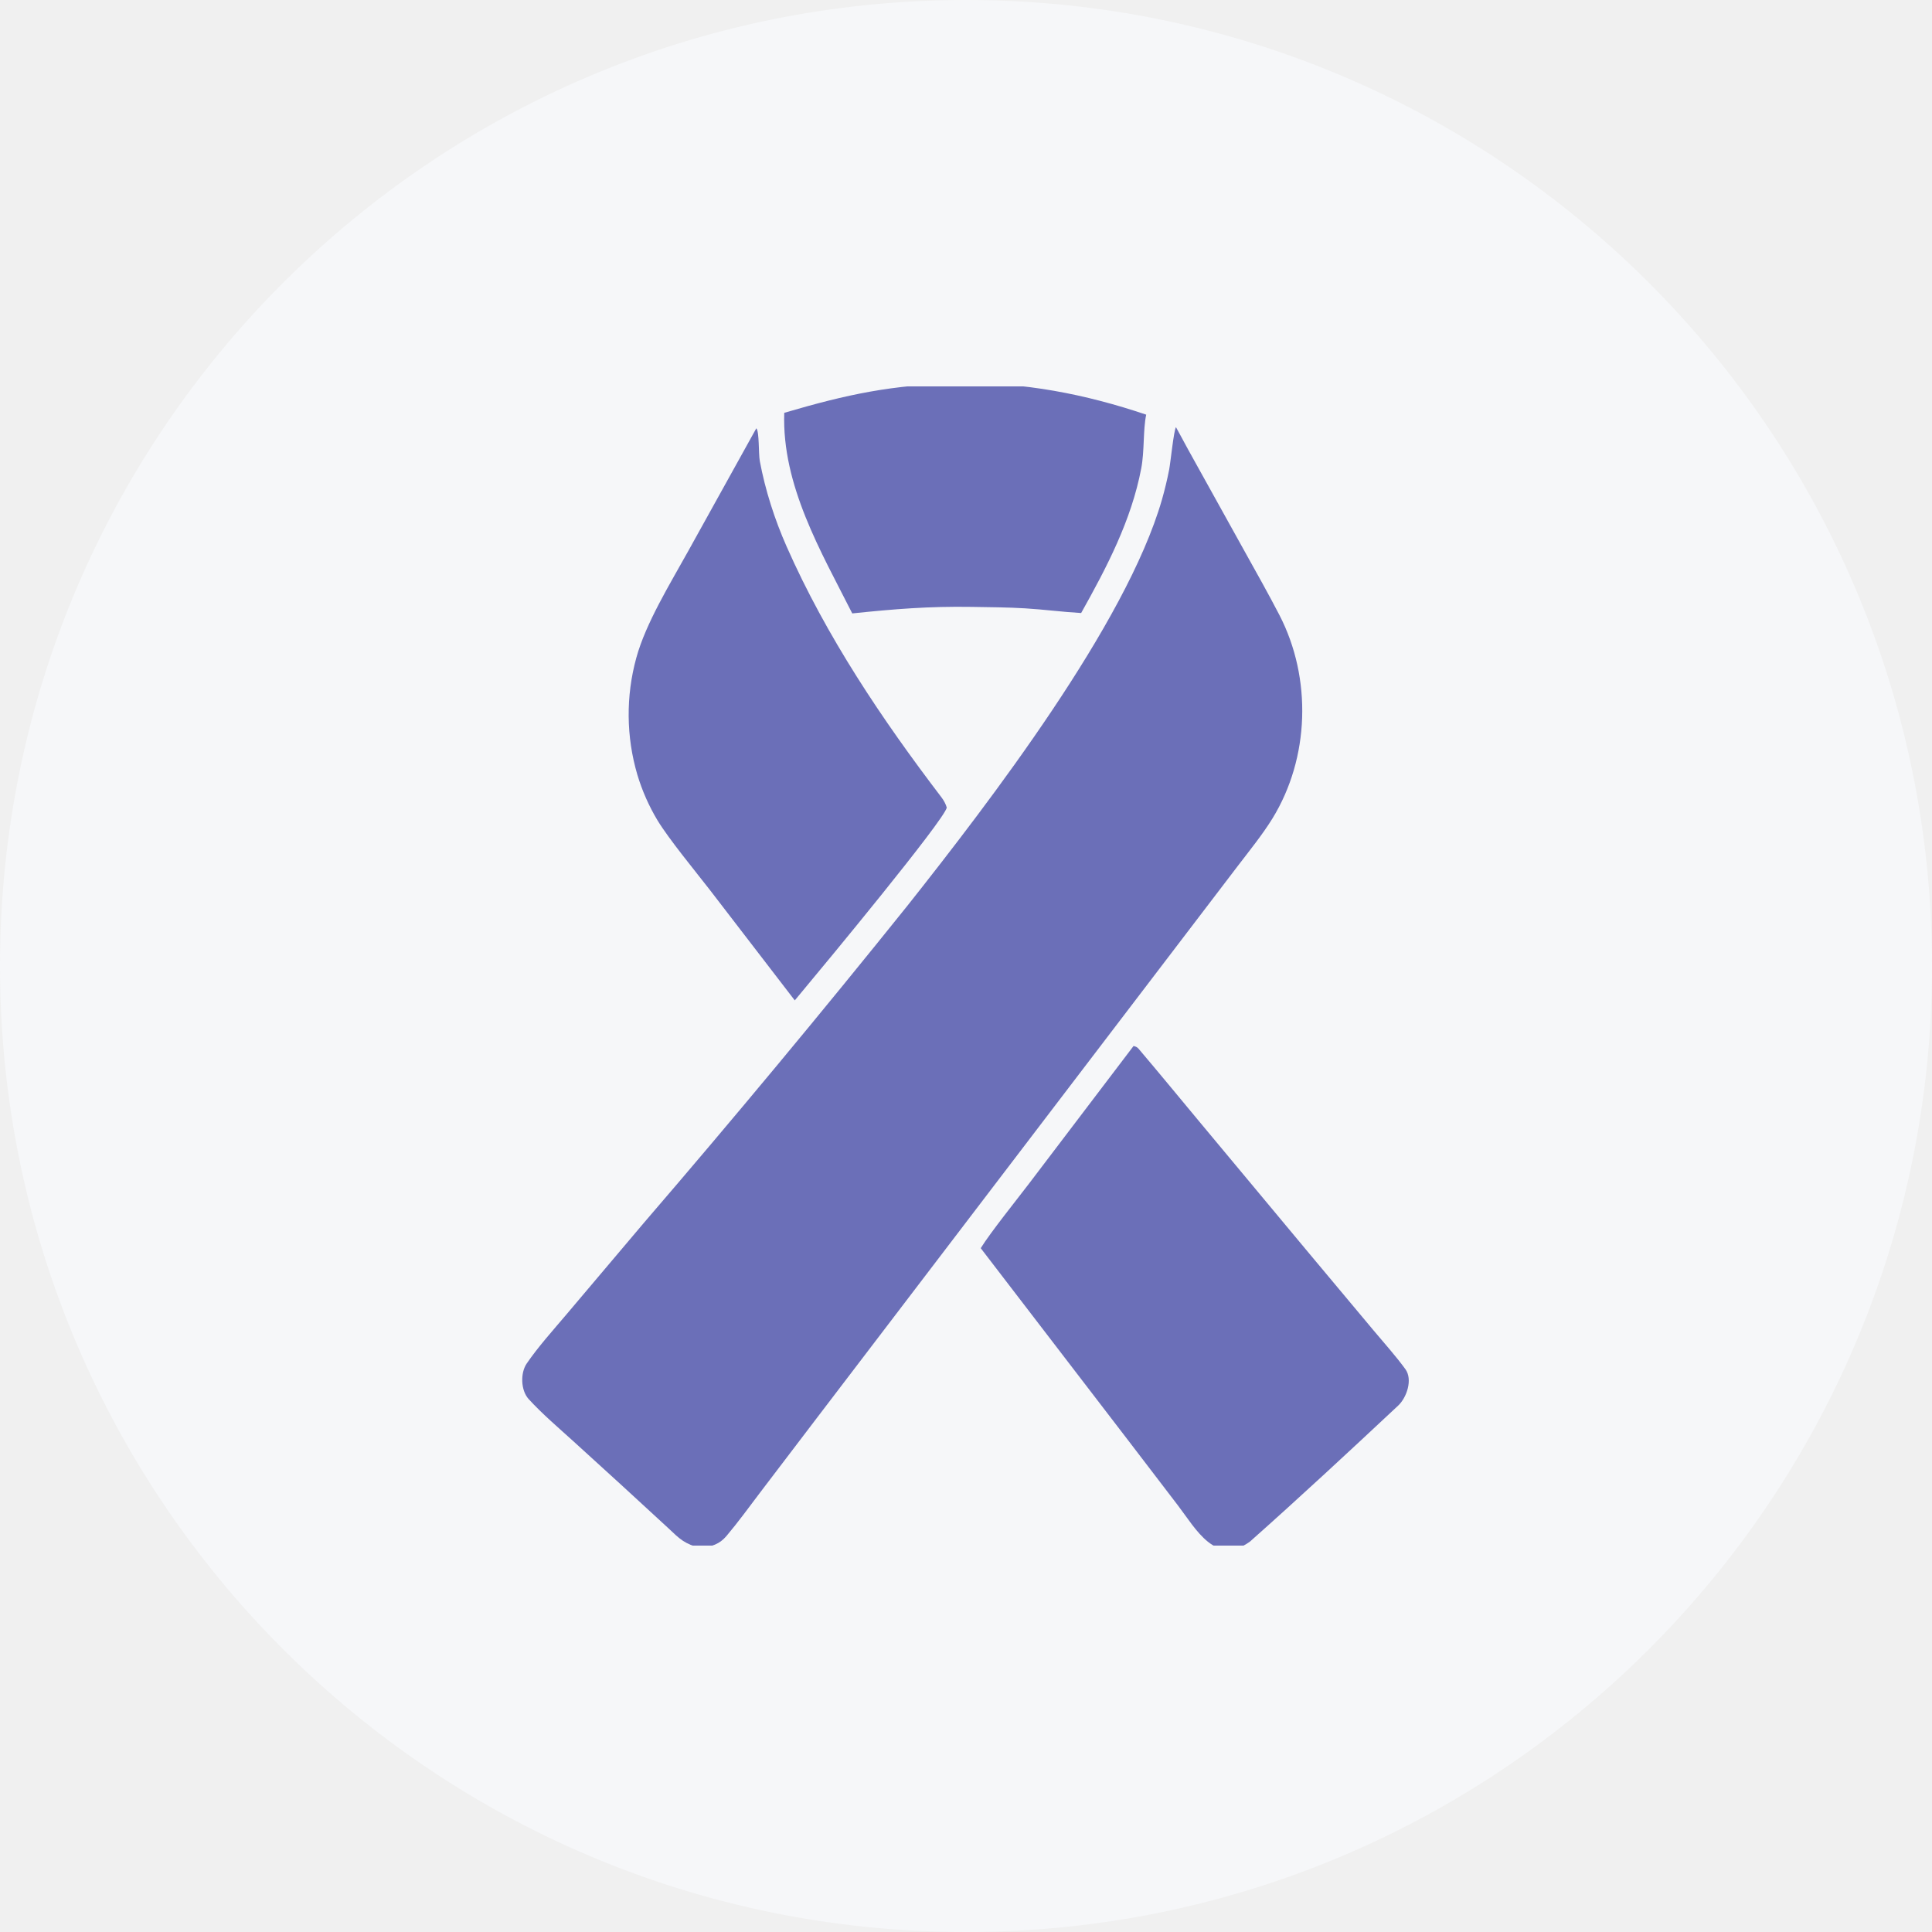
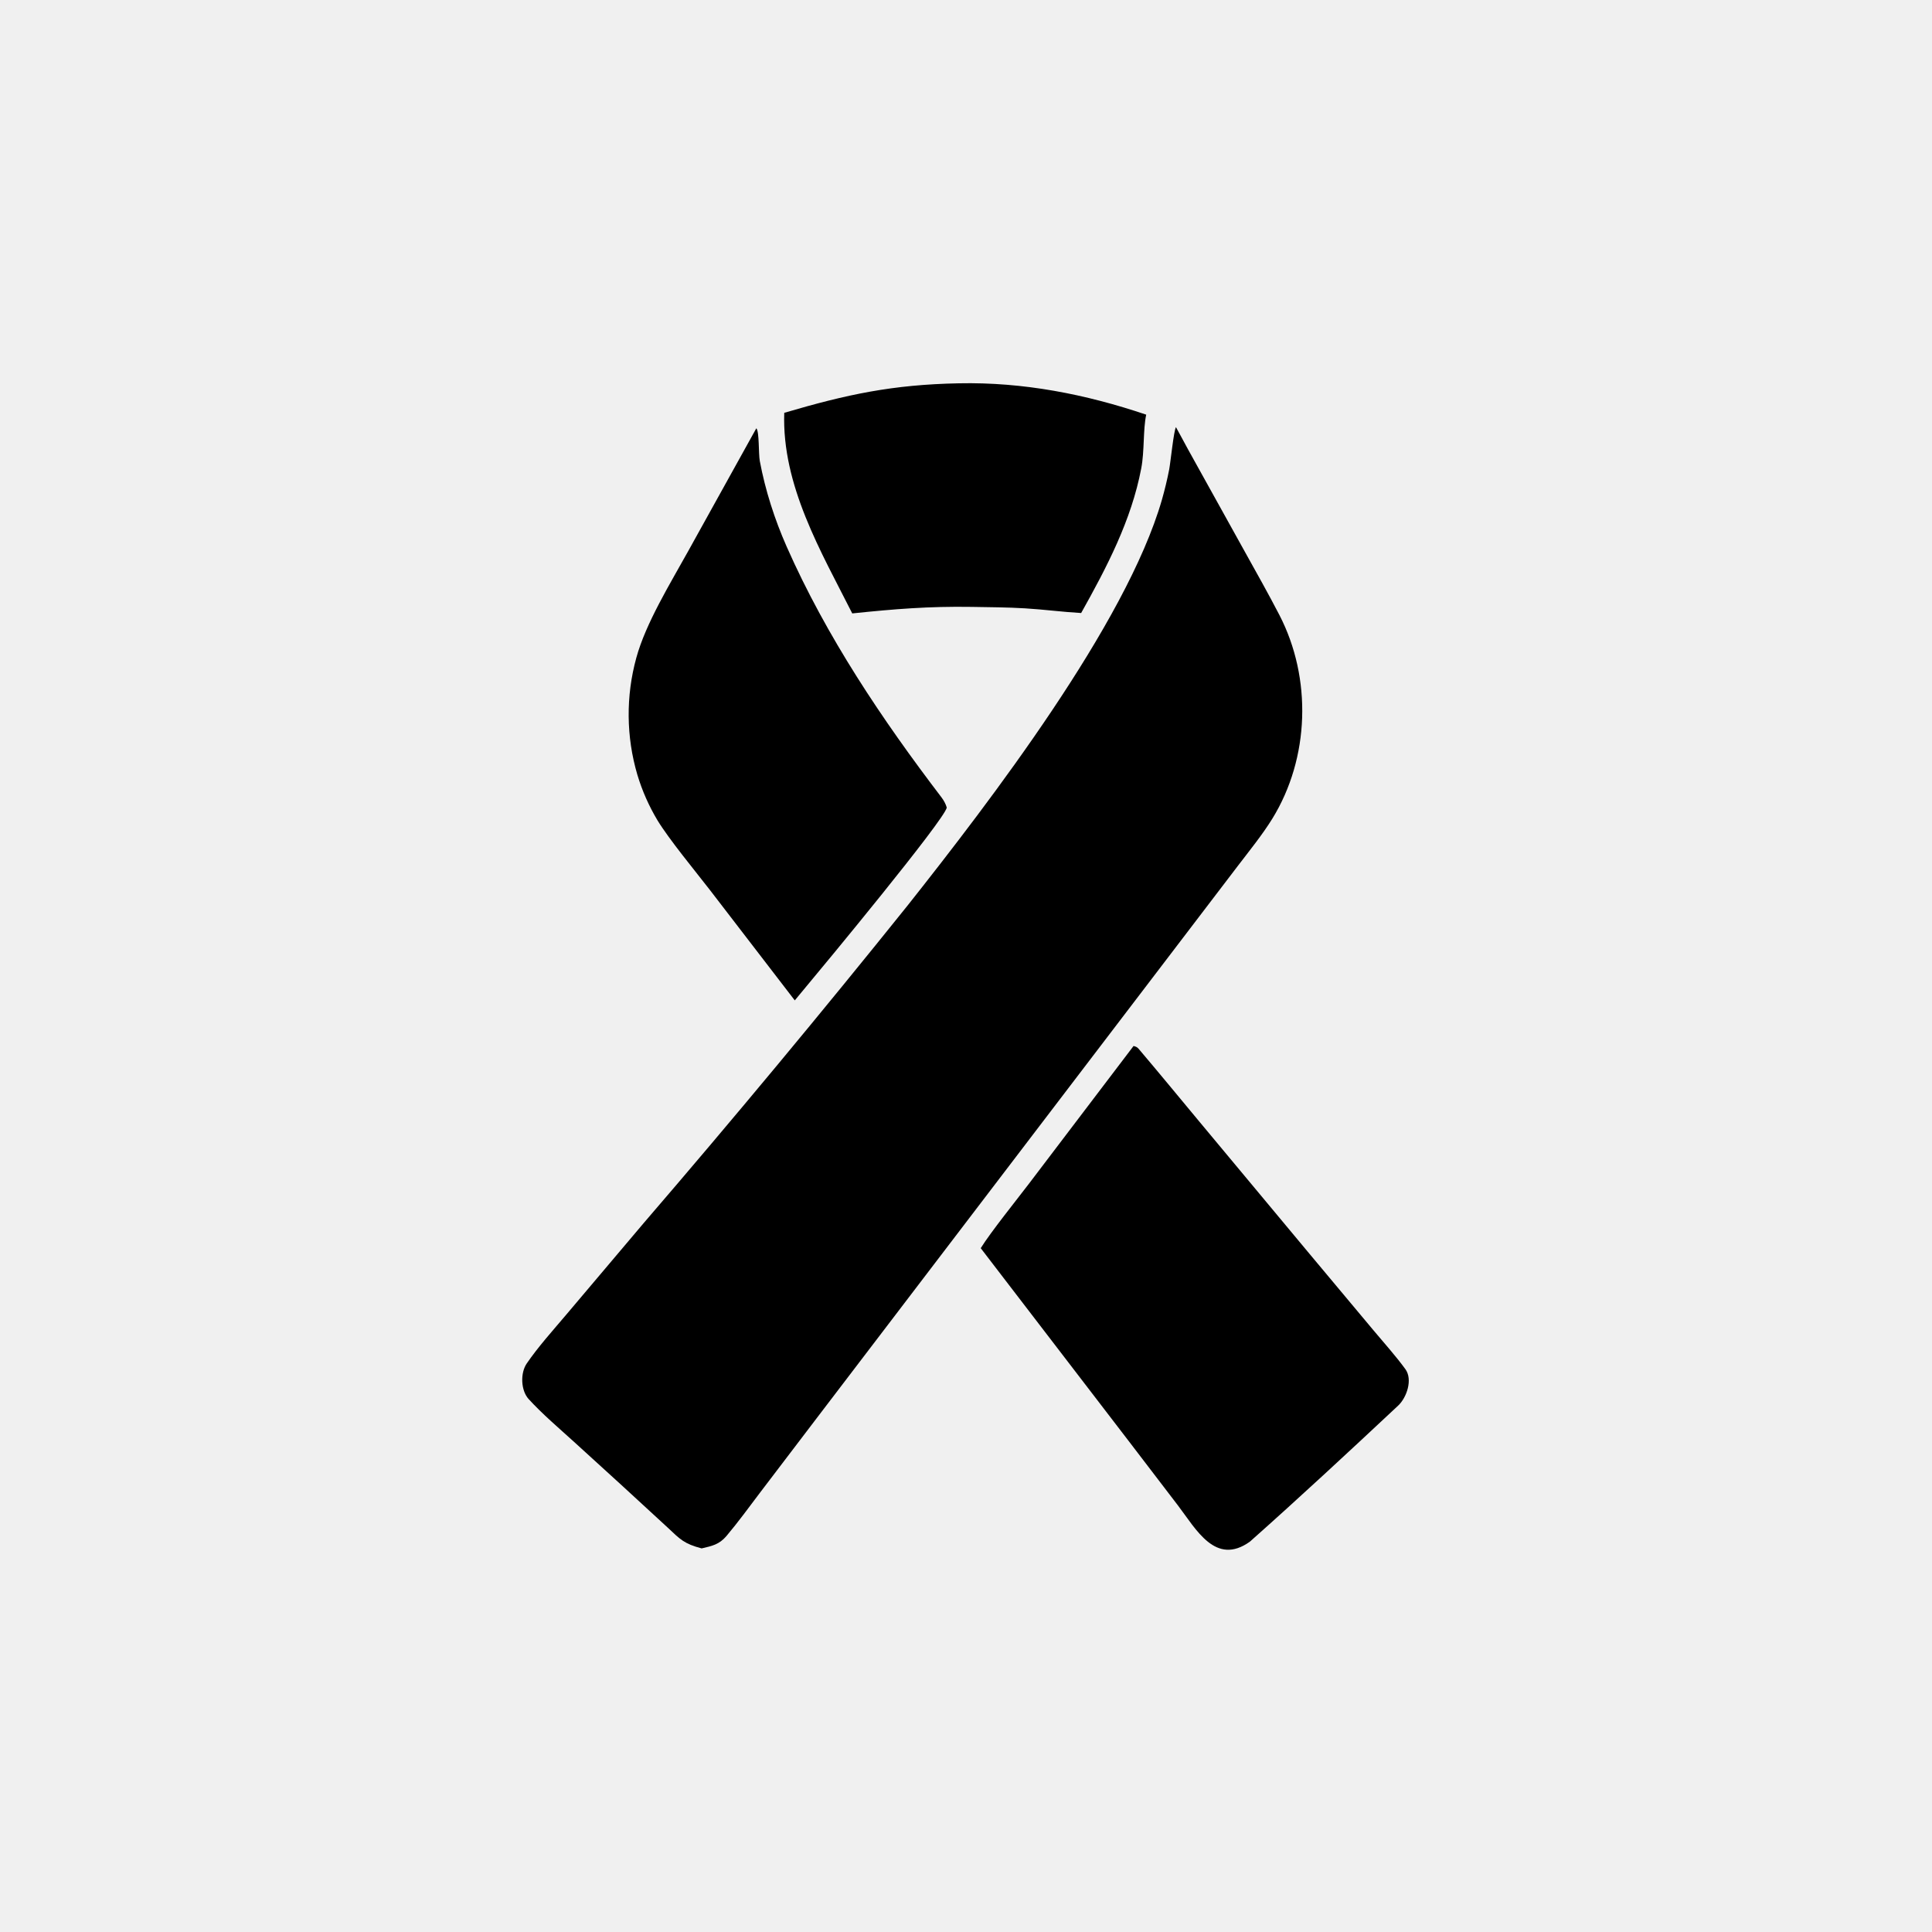
<svg xmlns="http://www.w3.org/2000/svg" width="40" height="40" viewBox="0 0 40 40" fill="none">
-   <path d="M0 20C0 8.954 8.954 0 20 0C31.046 0 40 8.954 40 20C40 31.046 31.046 40 20 40C8.954 40 0 31.046 0 20Z" fill="#F6F7F9" />
  <g clip-path="url(#clip0_3949_50066)">
-     <path d="M24.347 8.844C24.352 8.849 24.573 9.261 24.596 9.302L25.77 11.417C26.013 11.854 26.259 12.29 26.489 12.734C27.165 14.042 27.116 15.694 26.342 16.95C26.136 17.283 25.862 17.621 25.624 17.933L24.484 19.428L20.845 24.2L16.927 29.338L15.739 30.899C15.512 31.199 15.283 31.514 15.04 31.802C14.889 31.979 14.743 32.007 14.527 32.058C14.165 31.962 14.088 31.877 13.816 31.62C13.177 31.029 12.534 30.441 11.889 29.856C11.572 29.568 11.231 29.279 10.943 28.964C10.781 28.783 10.771 28.426 10.905 28.23C11.141 27.885 11.449 27.543 11.719 27.224L13.329 25.32C15.19 23.157 17.014 20.962 18.8 18.736C20.49 16.6 23.312 12.924 24.056 10.348C24.115 10.14 24.166 9.93 24.207 9.719C24.235 9.572 24.301 8.915 24.347 8.844Z" fill="#6B6FB8" />
-     <path d="M23.469 21.656C23.512 21.667 23.542 21.677 23.572 21.712C23.976 22.188 24.376 22.674 24.775 23.154L27.07 25.909L28.441 27.548C28.657 27.806 28.9 28.076 29.097 28.347C29.252 28.56 29.127 28.933 28.947 29.102C27.936 30.048 26.913 30.999 25.878 31.918C25.167 32.427 24.765 31.663 24.389 31.17L23.379 29.849L20.305 25.842C20.507 25.515 21.057 24.831 21.302 24.509L23.469 21.656Z" fill="#6B6FB8" />
-     <path d="M15.659 8.867C15.723 8.936 15.702 9.391 15.731 9.546C15.844 10.15 16.038 10.753 16.286 11.315C17.11 13.181 18.262 14.895 19.495 16.512C19.54 16.572 19.582 16.648 19.602 16.721C19.536 16.997 17.041 20.01 16.692 20.426L16.455 20.712L14.7 18.429C14.399 18.04 13.854 17.381 13.612 16.983C13.435 16.688 13.295 16.371 13.196 16.041C12.963 15.252 12.956 14.413 13.174 13.62C13.37 12.902 13.879 12.077 14.248 11.411L15.659 8.867Z" fill="#6B6FB8" />
-     <path d="M19.85 7.936C21.183 7.908 22.474 8.16 23.731 8.585C23.664 8.897 23.697 9.339 23.628 9.698C23.424 10.773 22.913 11.748 22.384 12.692C21.997 12.67 21.608 12.618 21.223 12.595C20.864 12.573 20.479 12.571 20.117 12.565C19.227 12.551 18.521 12.609 17.645 12.7C16.999 11.421 16.186 10.05 16.237 8.547C17.538 8.164 18.48 7.963 19.85 7.936Z" fill="#6B6FB8" />
+     <path d="M24.347 8.844C24.352 8.849 24.573 9.261 24.596 9.302L25.77 11.417C26.013 11.854 26.259 12.29 26.489 12.734C27.165 14.042 27.116 15.694 26.342 16.95C26.136 17.283 25.862 17.621 25.624 17.933L24.484 19.428L20.845 24.2L16.927 29.338L15.739 30.899C15.512 31.199 15.283 31.514 15.04 31.802C14.889 31.979 14.743 32.007 14.527 32.058C14.165 31.962 14.088 31.877 13.816 31.62C13.177 31.029 12.534 30.441 11.889 29.856C11.572 29.568 11.231 29.279 10.943 28.964C10.781 28.783 10.771 28.426 10.905 28.23C11.141 27.885 11.449 27.543 11.719 27.224L13.329 25.32C15.19 23.157 17.014 20.962 18.8 18.736C20.49 16.6 23.312 12.924 24.056 10.348C24.115 10.14 24.166 9.93 24.207 9.719C24.235 9.572 24.301 8.915 24.347 8.844Z" fill="currentColor" />
+     <path d="M23.469 21.656C23.512 21.667 23.542 21.677 23.572 21.712C23.976 22.188 24.376 22.674 24.775 23.154L27.07 25.909L28.441 27.548C28.657 27.806 28.9 28.076 29.097 28.347C29.252 28.56 29.127 28.933 28.947 29.102C27.936 30.048 26.913 30.999 25.878 31.918C25.167 32.427 24.765 31.663 24.389 31.17L23.379 29.849L20.305 25.842C20.507 25.515 21.057 24.831 21.302 24.509L23.469 21.656Z" fill="currentColor" />
+     <path d="M15.659 8.867C15.723 8.936 15.702 9.391 15.731 9.546C15.844 10.15 16.038 10.753 16.286 11.315C17.11 13.181 18.262 14.895 19.495 16.512C19.54 16.572 19.582 16.648 19.602 16.721C19.536 16.997 17.041 20.01 16.692 20.426L16.455 20.712L14.7 18.429C14.399 18.04 13.854 17.381 13.612 16.983C13.435 16.688 13.295 16.371 13.196 16.041C12.963 15.252 12.956 14.413 13.174 13.62C13.37 12.902 13.879 12.077 14.248 11.411L15.659 8.867Z" fill="currentColor" />
+     <path d="M19.85 7.936C21.183 7.908 22.474 8.16 23.731 8.585C23.664 8.897 23.697 9.339 23.628 9.698C23.424 10.773 22.913 11.748 22.384 12.692C21.997 12.67 21.608 12.618 21.223 12.595C20.864 12.573 20.479 12.571 20.117 12.565C19.227 12.551 18.521 12.609 17.645 12.7C16.999 11.421 16.186 10.05 16.237 8.547C17.538 8.164 18.48 7.963 19.85 7.936Z" fill="currentColor" />
  </g>
-   <defs>
-     <clipPath id="clip0_3949_50066">
-       <rect width="24" height="24" fill="white" transform="translate(8 8)" />
-     </clipPath>
-   </defs>
</svg>
